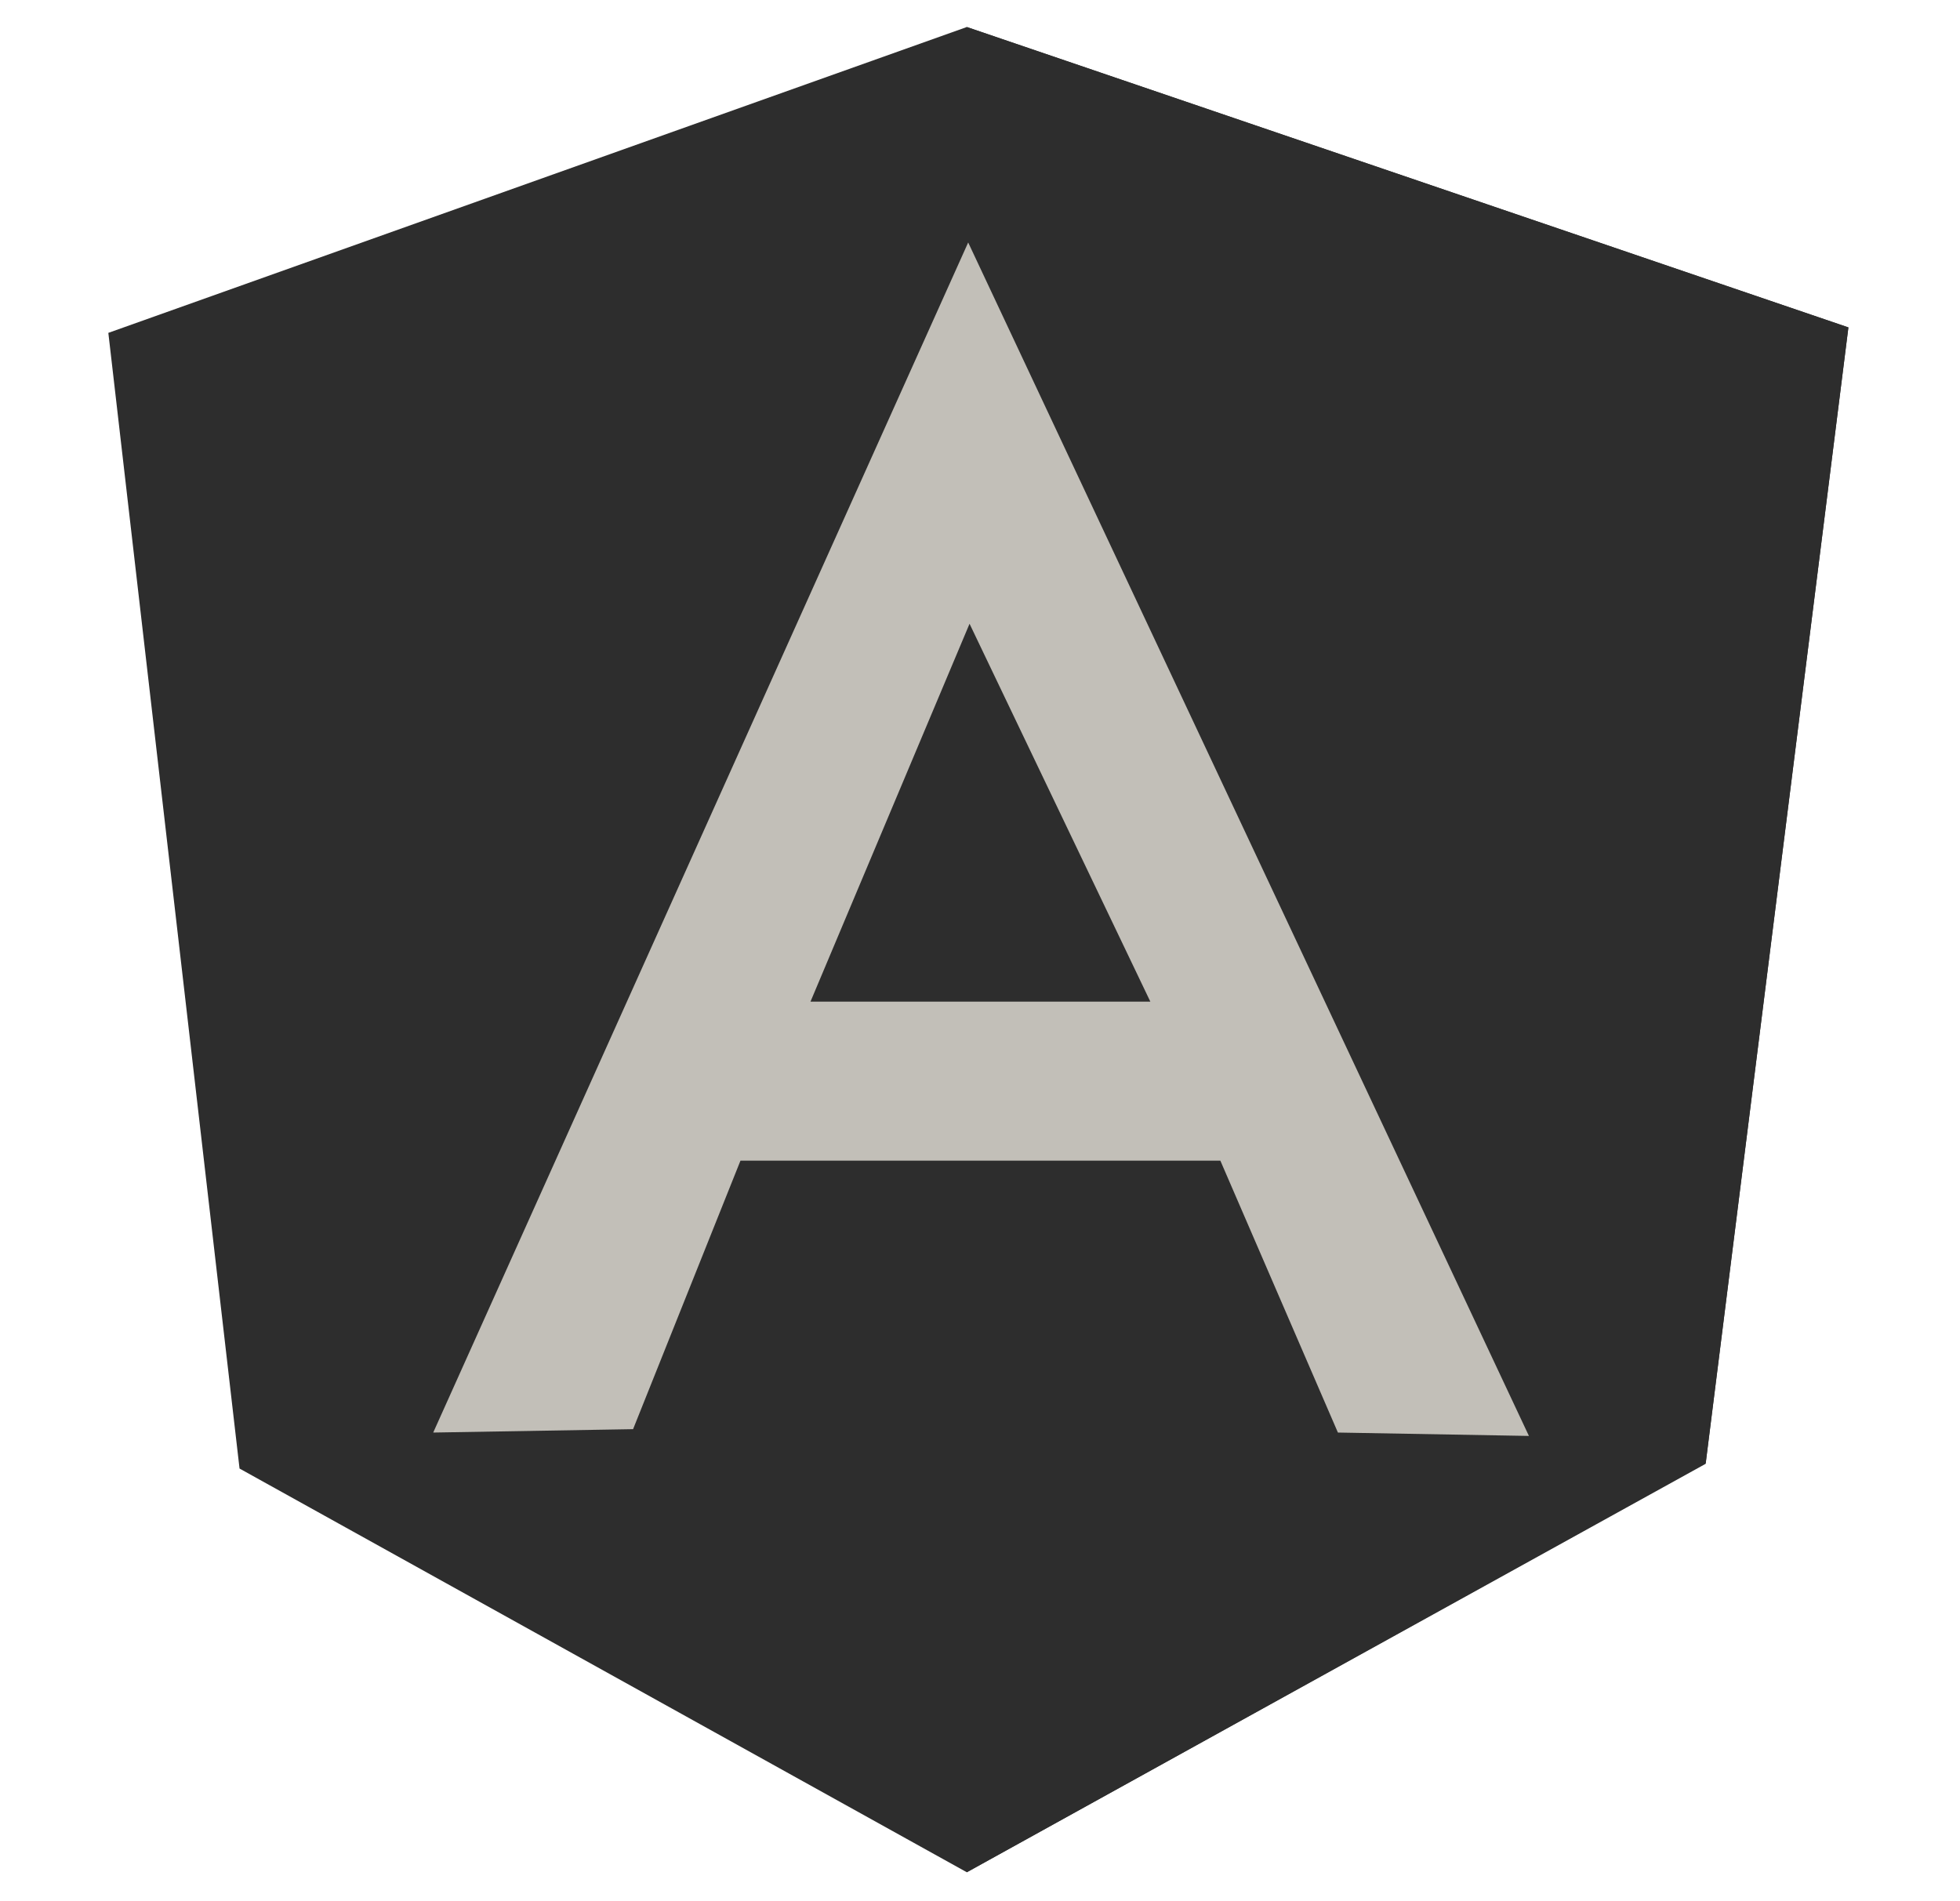
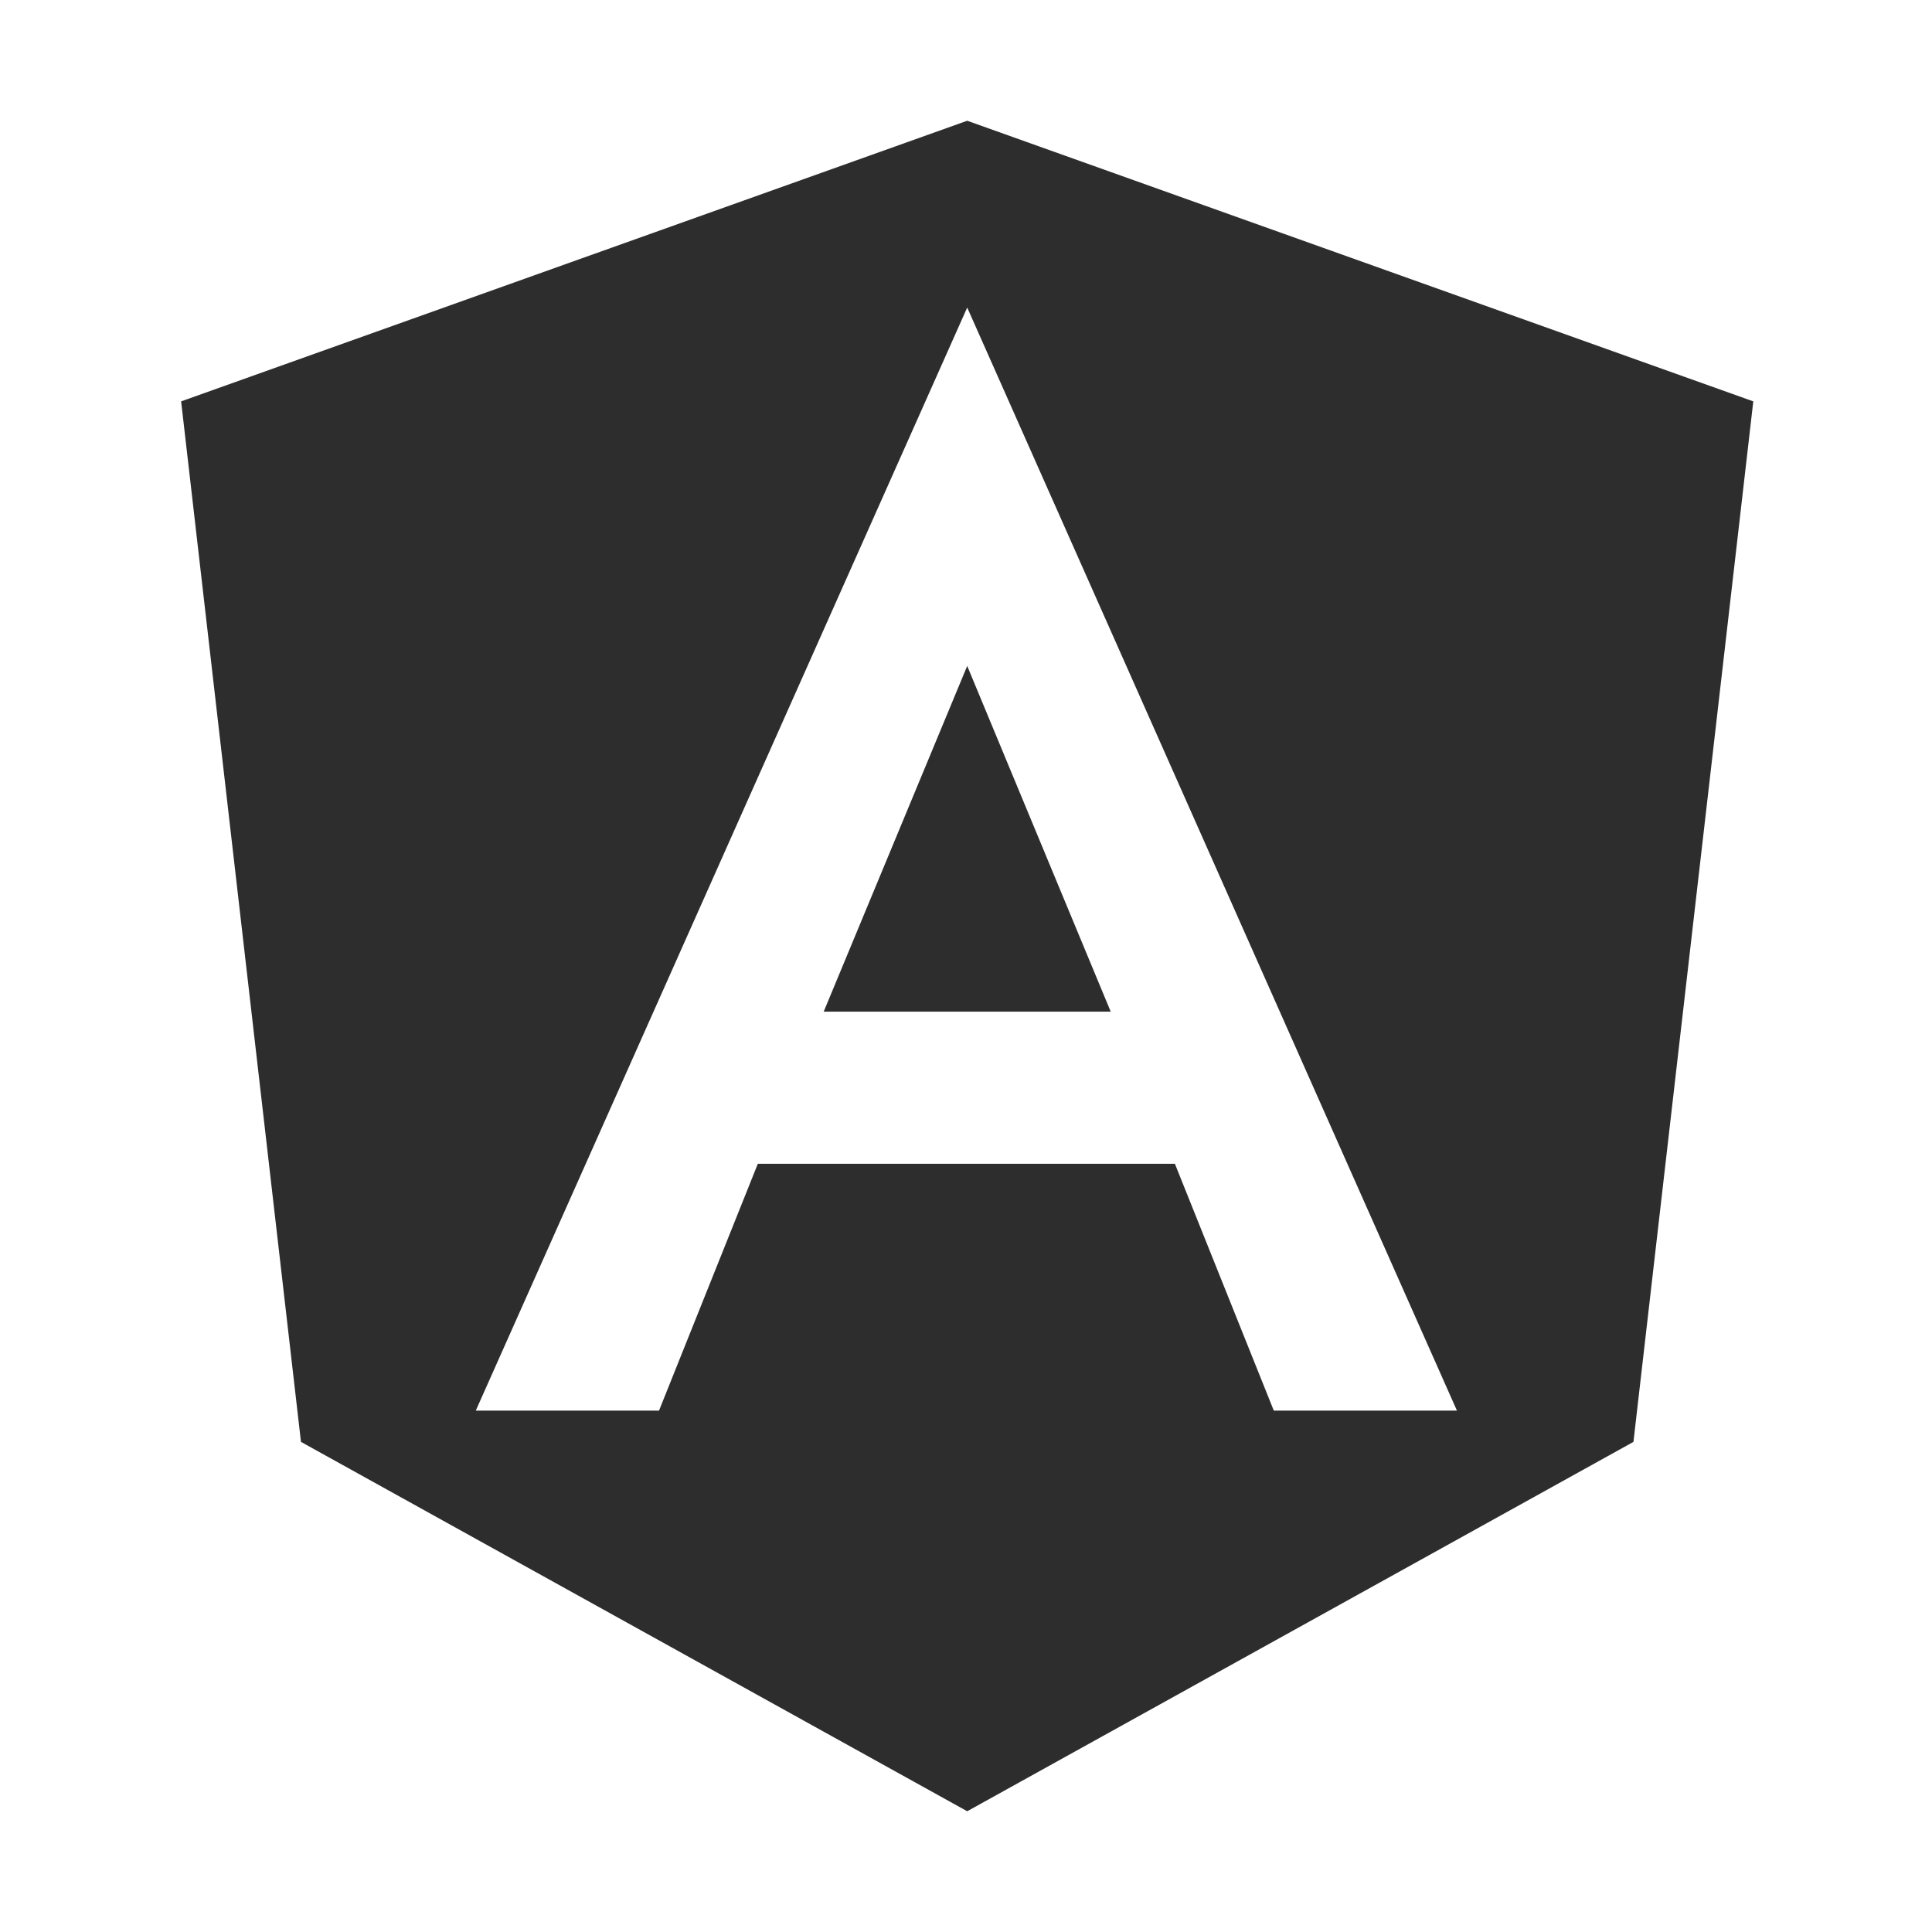
- <svg xmlns="http://www.w3.org/2000/svg" width="33" height="32" viewBox="0 0 33 32" fill="none">
-   <path fill-rule="evenodd" clip-rule="evenodd" d="M1.824 5.605L16.278 0.455L31.121 5.513L28.718 24.637L16.278 31.526L4.033 24.728L1.824 5.605V5.605Z" fill="#2D2D2D" />
-   <path fill-rule="evenodd" clip-rule="evenodd" d="M31.121 5.513L16.278 0.455V31.526L28.718 24.648L31.121 5.513Z" fill="#2D2D2D" />
-   <path fill-rule="evenodd" clip-rule="evenodd" d="M16.301 4.083V4.083L7.294 24.122L10.659 24.065L12.467 19.544H16.312H16.324H20.547L22.526 24.122L25.742 24.179L16.301 4.083V4.083V4.083ZM16.324 10.503L19.368 16.866H16.45H16.301H13.646L16.324 10.503V10.503V10.503Z" fill="#C2BFB8" />
+ <svg xmlns="http://www.w3.org/2000/svg" width="64" height="64" viewBox="0 0 64 64" fill="none">
+   <path d="M32.04 4L58.08 13.296L54.11 47.764L32.04 60L9.97 47.764L6 13.296L32.04 4ZM32.04 10.188L15.761 46.728H21.831L25.104 38.552H38.92L42.196 46.728H48.263L32.04 10.188ZM36.794 33.512H27.286L32.04 22.06L36.794 33.512Z" fill="#2D2D2D" />
</svg>
